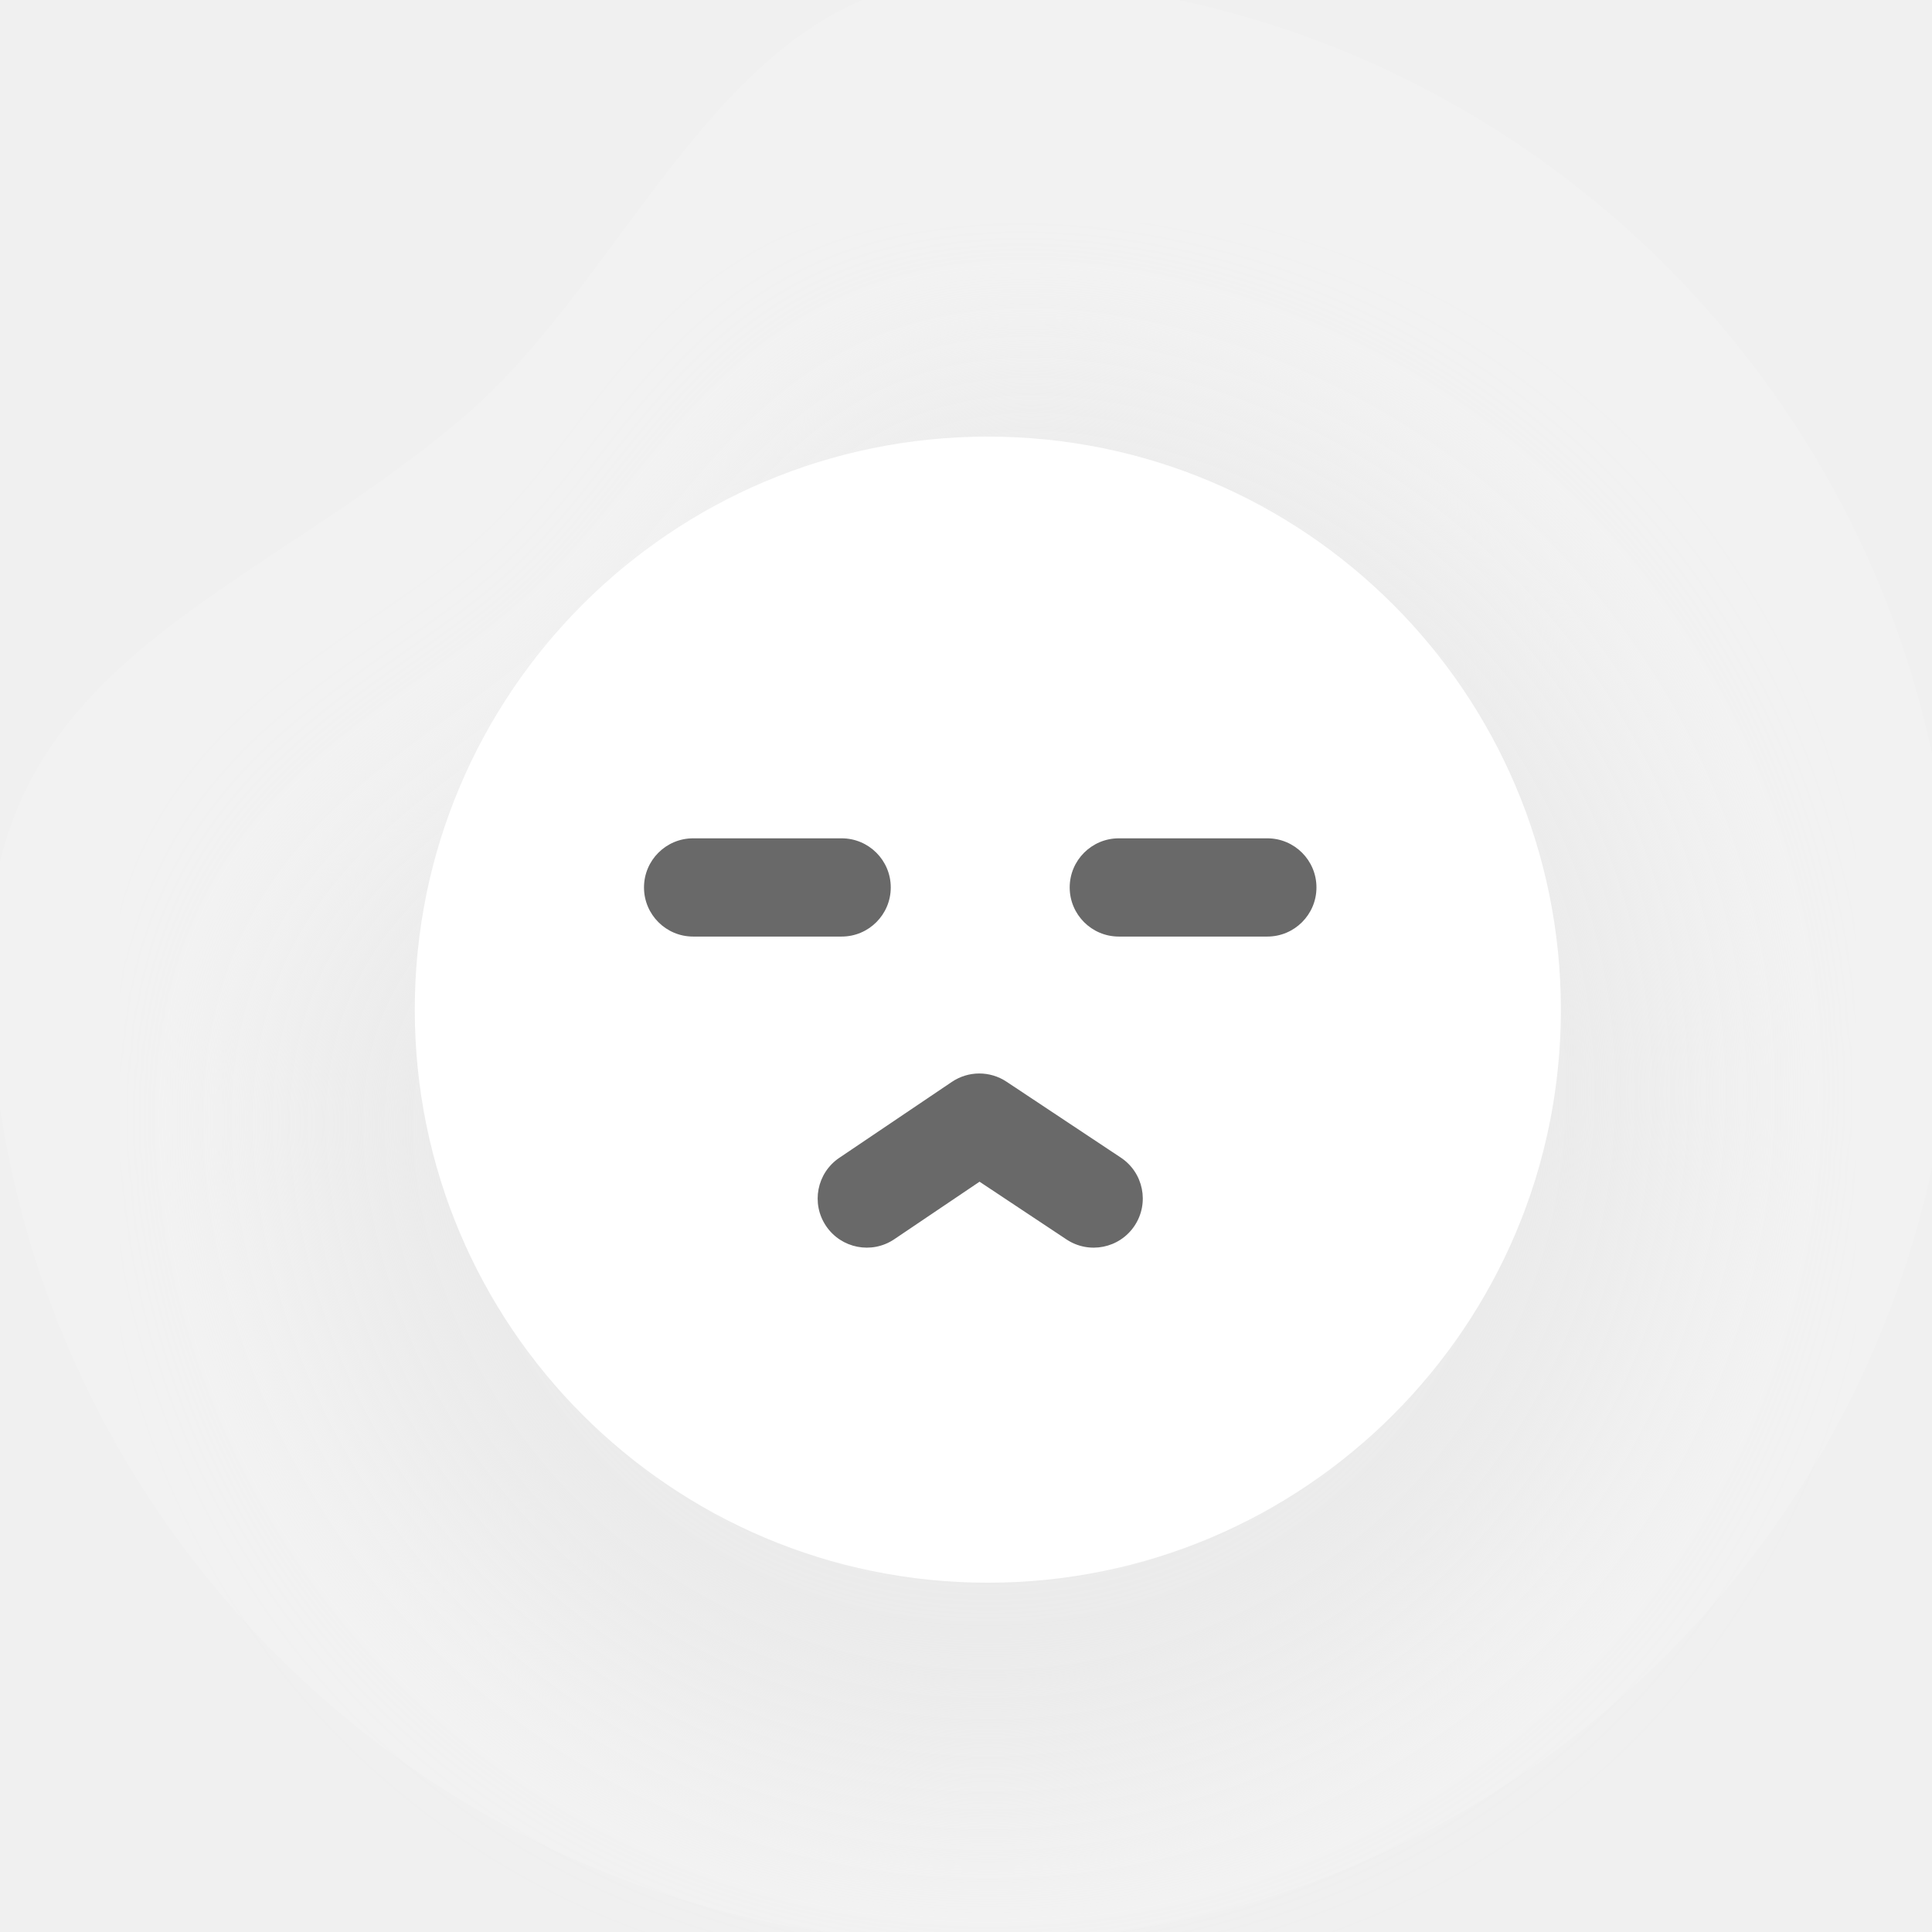
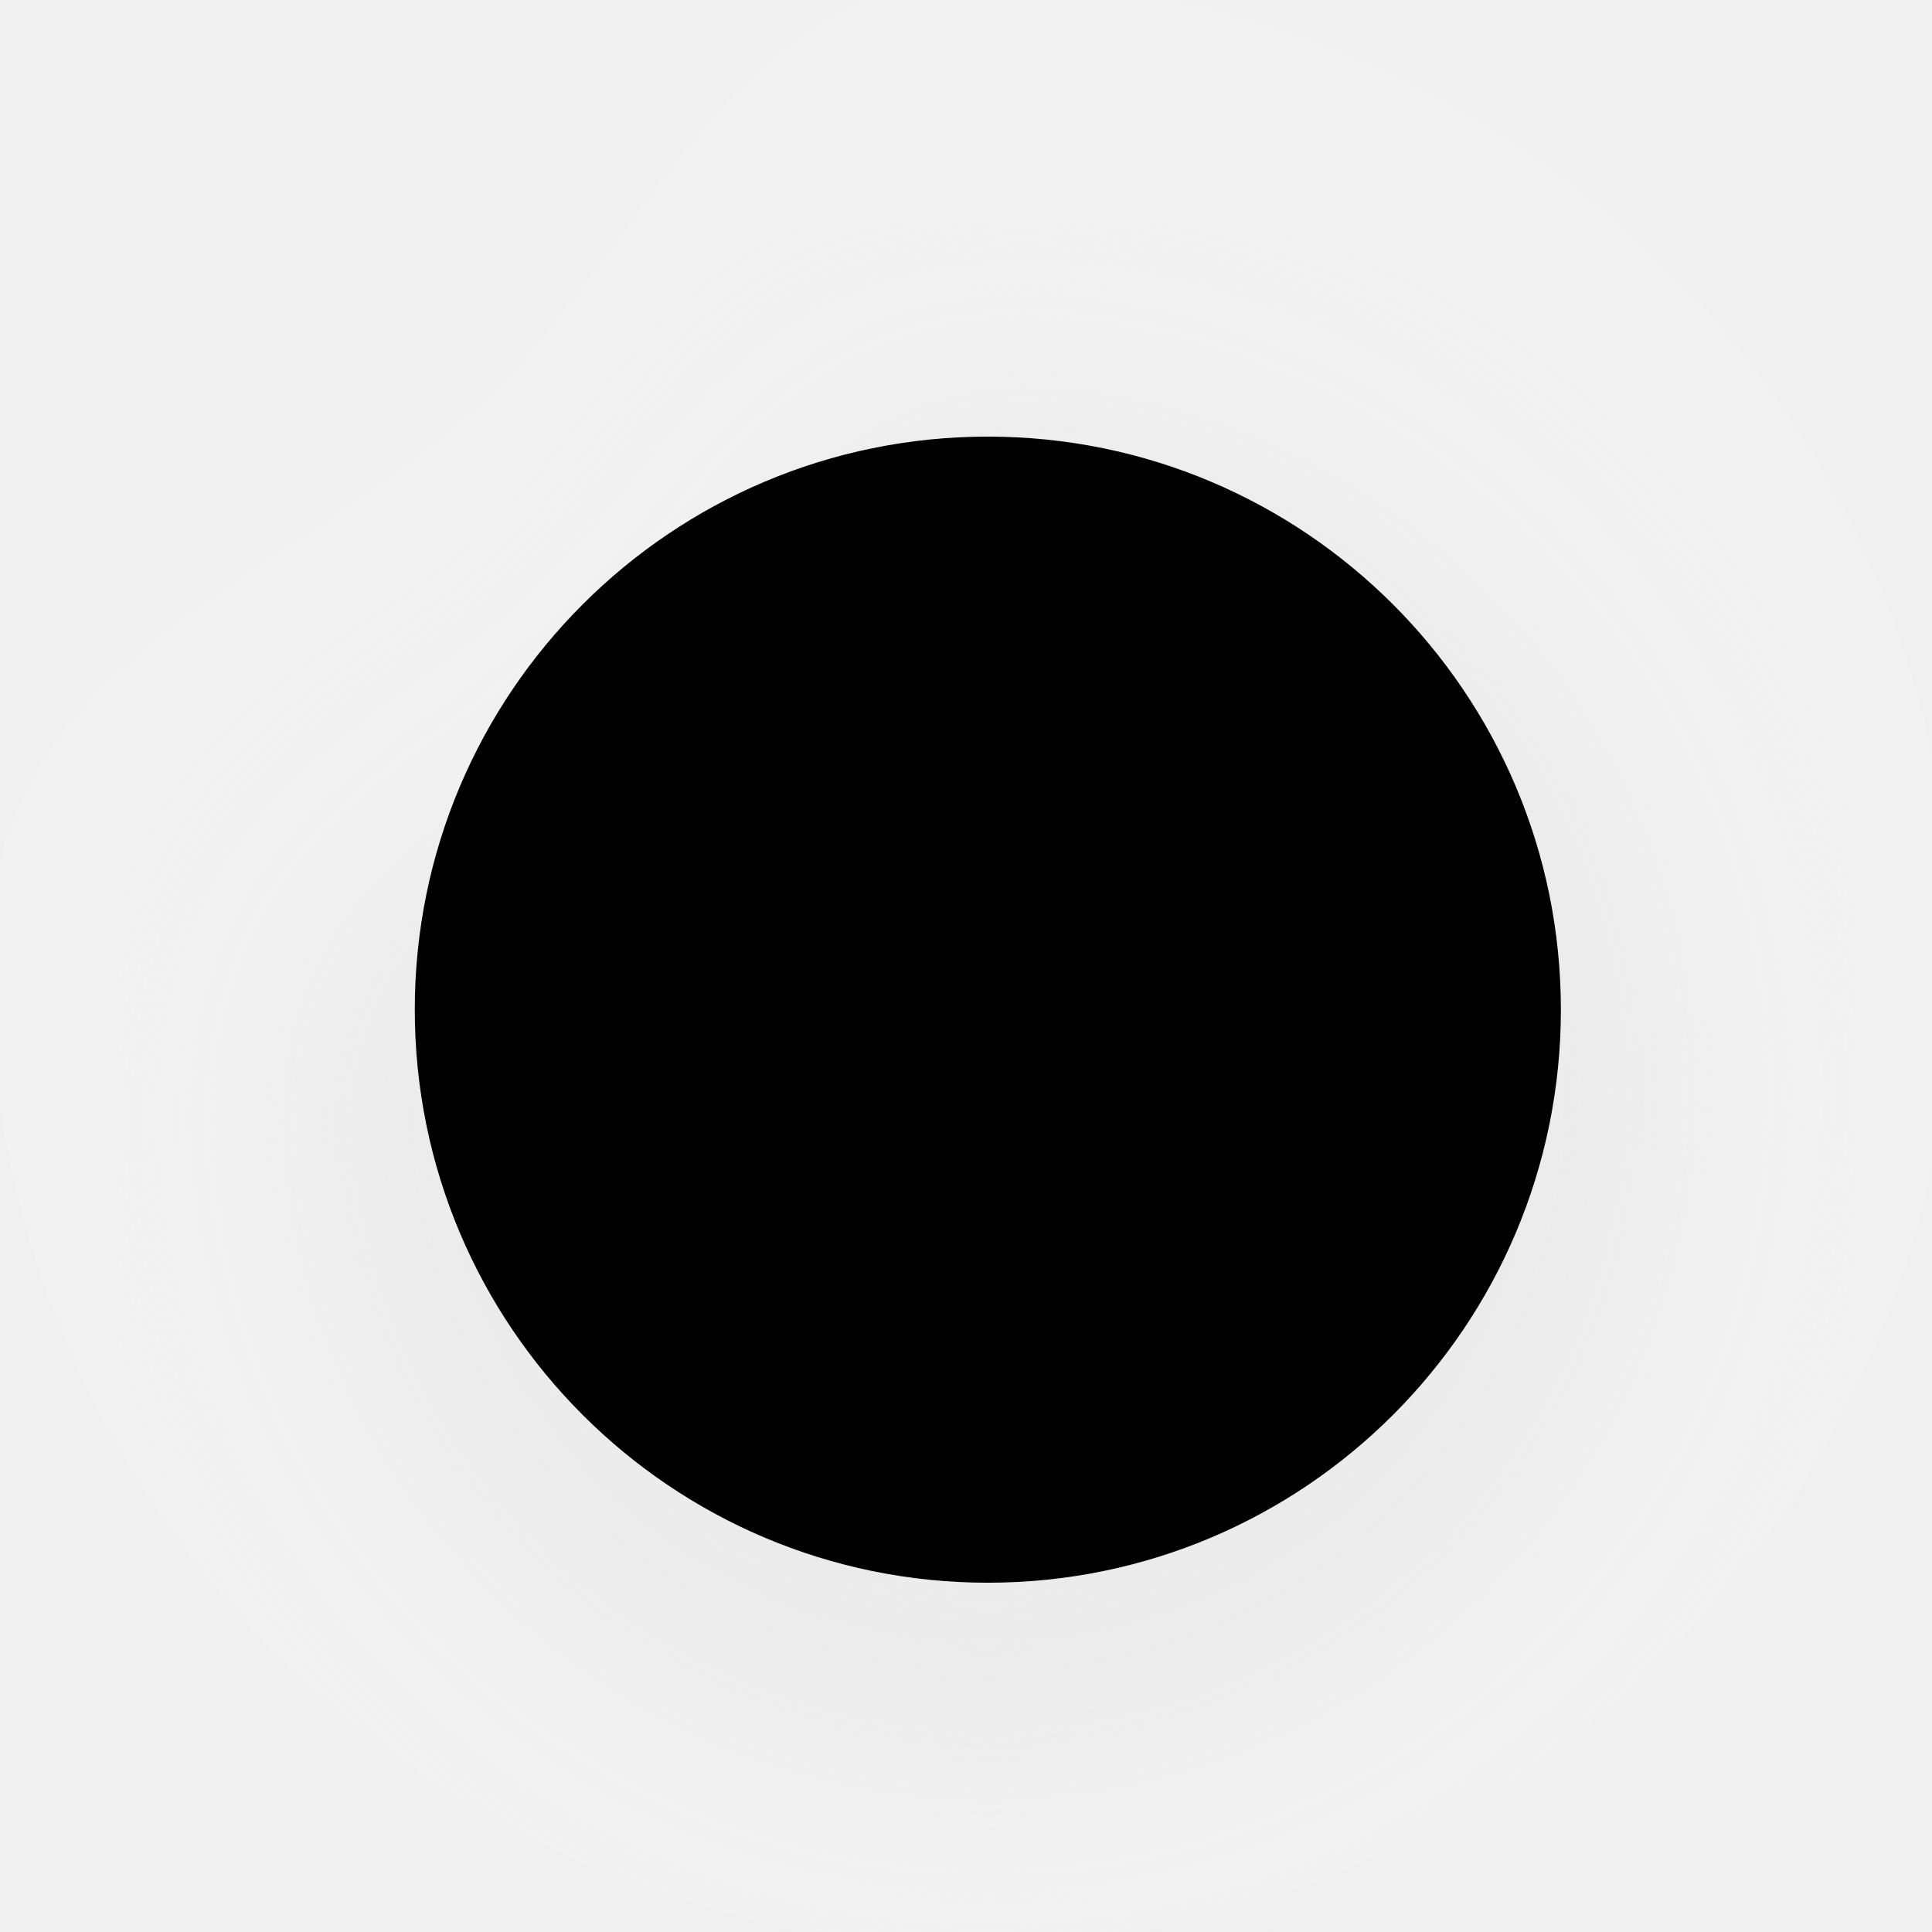
<svg xmlns="http://www.w3.org/2000/svg" width="177" height="177" viewBox="0 0 177 177" fill="none">
  <g clip-path="url(#clip0_1_361)">
    <path fill-rule="evenodd" clip-rule="evenodd" d="M89 178C138.706 178 179 137.706 179 88C179 38.294 138.706 -2 89 -2C66.7 -2 58.223 24.748 42.5 38.18C23.178 54.688 -1 60.595 -1 88C-1 137.706 39.294 178 89 178Z" fill="#F2F2F2" />
    <g filter="url(#filter0_f_1_361)">
      <path fill-rule="evenodd" clip-rule="evenodd" d="M90.5 163C125.294 163 153.5 134.794 153.5 100C153.5 65.206 125.294 37 90.5 37C74.89 37 68.956 55.723 57.95 65.126C44.425 76.681 27.5 80.816 27.5 100C27.5 134.794 55.706 163 90.5 163Z" fill="#EBEBEB" />
    </g>
-     <path d="M90.5 145C119.495 145 143 121.495 143 92.5C143 63.505 119.495 40 90.5 40C61.505 40 38 63.505 38 92.5C38 121.495 61.505 145 90.5 145Z" fill="white" />
-     <path fill-rule="evenodd" clip-rule="evenodd" d="M81.607 81.303C81.607 83.788 79.592 85.803 77.107 85.803H63.5C61.015 85.803 59 83.788 59 81.303C59 78.818 61.015 76.803 63.5 76.803H77.107C79.592 76.803 81.607 78.818 81.607 81.303Z" fill="#696969" />
-     <path fill-rule="evenodd" clip-rule="evenodd" d="M120.607 81.303C120.607 83.788 118.592 85.803 116.107 85.803H102.5C100.015 85.803 98 83.788 98 81.303C98 78.818 100.015 76.803 102.5 76.803H116.107C118.592 76.803 120.607 78.818 120.607 81.303Z" fill="#696969" />
-     <path fill-rule="evenodd" clip-rule="evenodd" d="M103.945 112.293C102.571 114.363 99.778 114.927 97.707 113.552L89.741 108.262L81.927 113.534C79.867 114.924 77.07 114.38 75.68 112.32C74.29 110.26 74.833 107.463 76.894 106.073L87.205 99.117C88.716 98.097 90.693 98.09 92.211 99.099L102.686 106.055C104.756 107.429 105.32 110.222 103.945 112.293Z" fill="#696969" />
+     <path d="M90.5 145C119.495 145 143 121.495 143 92.5C143 63.505 119.495 40 90.5 40C61.505 40 38 63.505 38 92.5C38 121.495 61.505 145 90.5 145Z" fill="#000" />
+     <path fill-rule="evenodd" clip-rule="evenodd" d="M81.607 81.303C81.607 83.788 79.592 85.803 77.107 85.803H63.5C61.015 85.803 59 83.788 59 81.303C59 78.818 61.015 76.803 63.5 76.803H77.107C79.592 76.803 81.607 78.818 81.607 81.303Z" fill="#000" />
+     <path fill-rule="evenodd" clip-rule="evenodd" d="M120.607 81.303C120.607 83.788 118.592 85.803 116.107 85.803H102.5C100.015 85.803 98 83.788 98 81.303C98 78.818 100.015 76.803 102.5 76.803H116.107C118.592 76.803 120.607 78.818 120.607 81.303Z" fill="#000" />
+     <path fill-rule="evenodd" clip-rule="evenodd" d="M103.945 112.293C102.571 114.363 99.778 114.927 97.707 113.552L89.741 108.262L81.927 113.534C79.867 114.924 77.07 114.38 75.68 112.32C74.29 110.26 74.833 107.463 76.894 106.073L87.205 99.117C88.716 98.097 90.693 98.09 92.211 99.099L102.686 106.055C104.756 107.429 105.32 110.222 103.945 112.293Z" fill="#000" />
  </g>
  <defs>
    <filter id="filter0_f_1_361" x="11" y="20.5" width="159" height="159" filterUnits="userSpaceOnUse" color-interpolation-filters="sRGB">
      <feFlood flood-opacity="0" result="BackgroundImageFix" />
      <feBlend mode="normal" in="SourceGraphic" in2="BackgroundImageFix" result="shape" />
      <feGaussianBlur stdDeviation="8.25" result="effect1_foregroundBlur_1_361" />
    </filter>
    <clipPath id="clip0_1_361">
      <rect width="177" height="177" fill="white" />
    </clipPath>
  </defs>
</svg>
